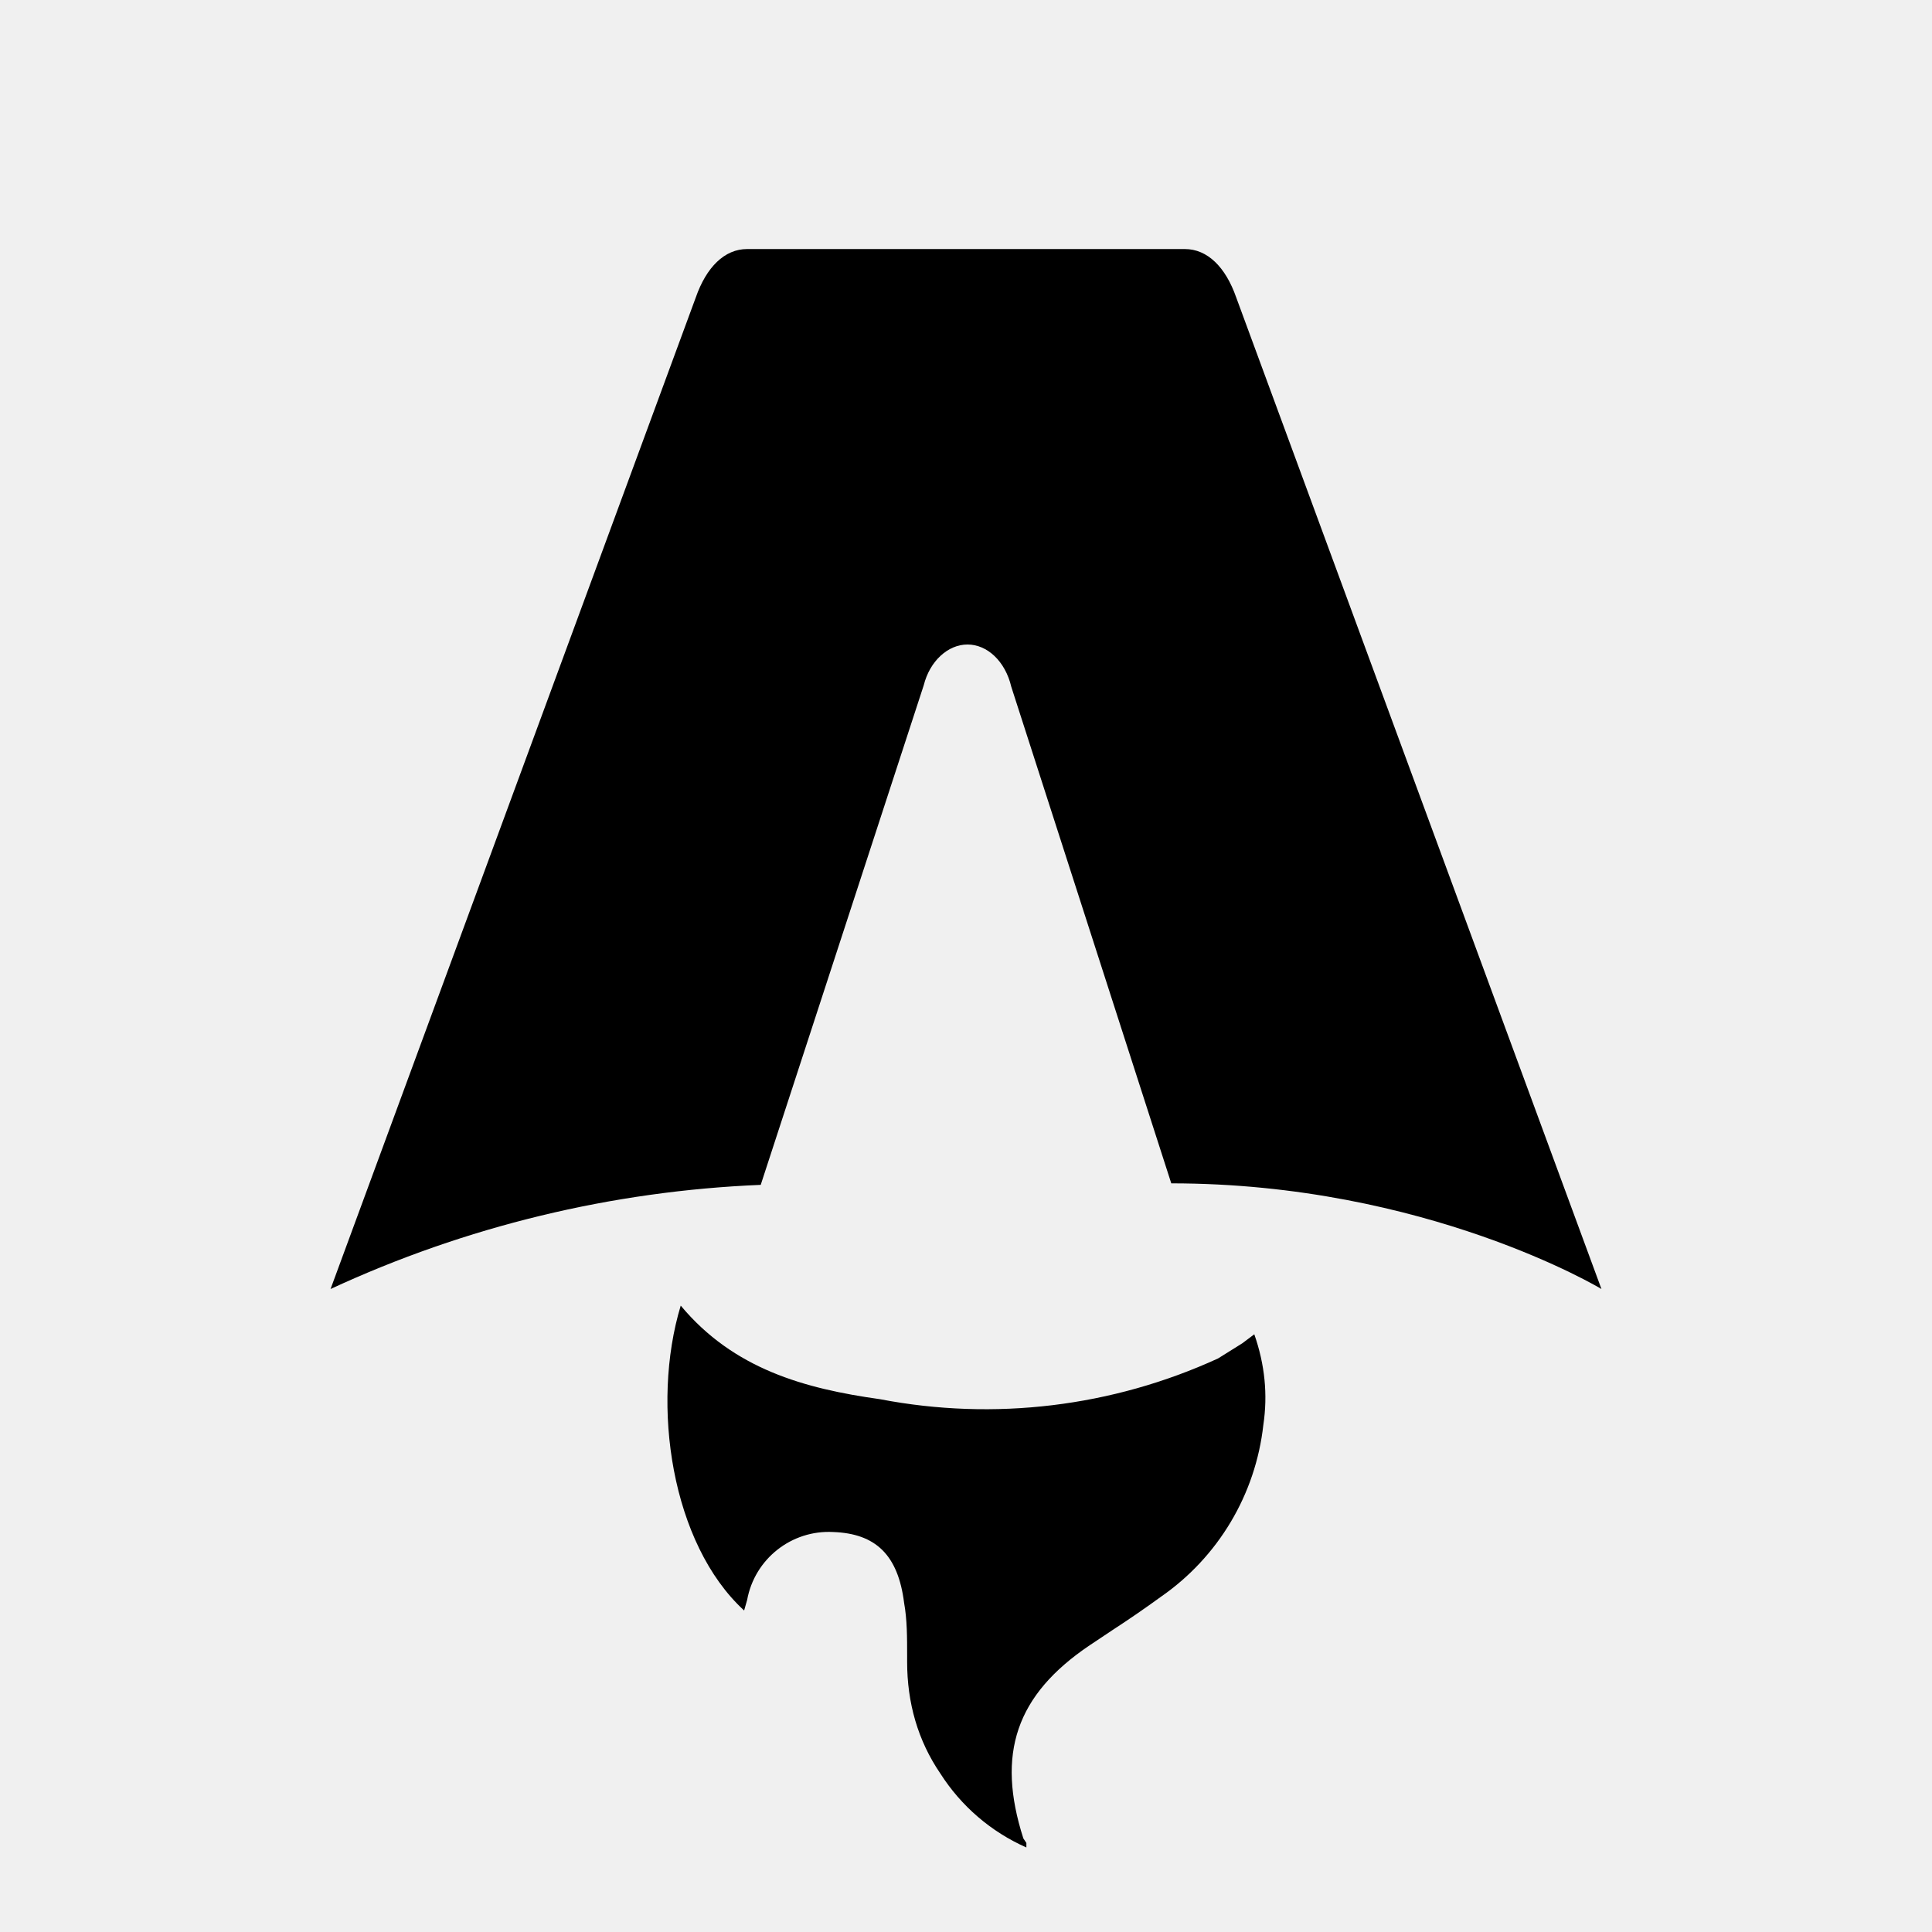
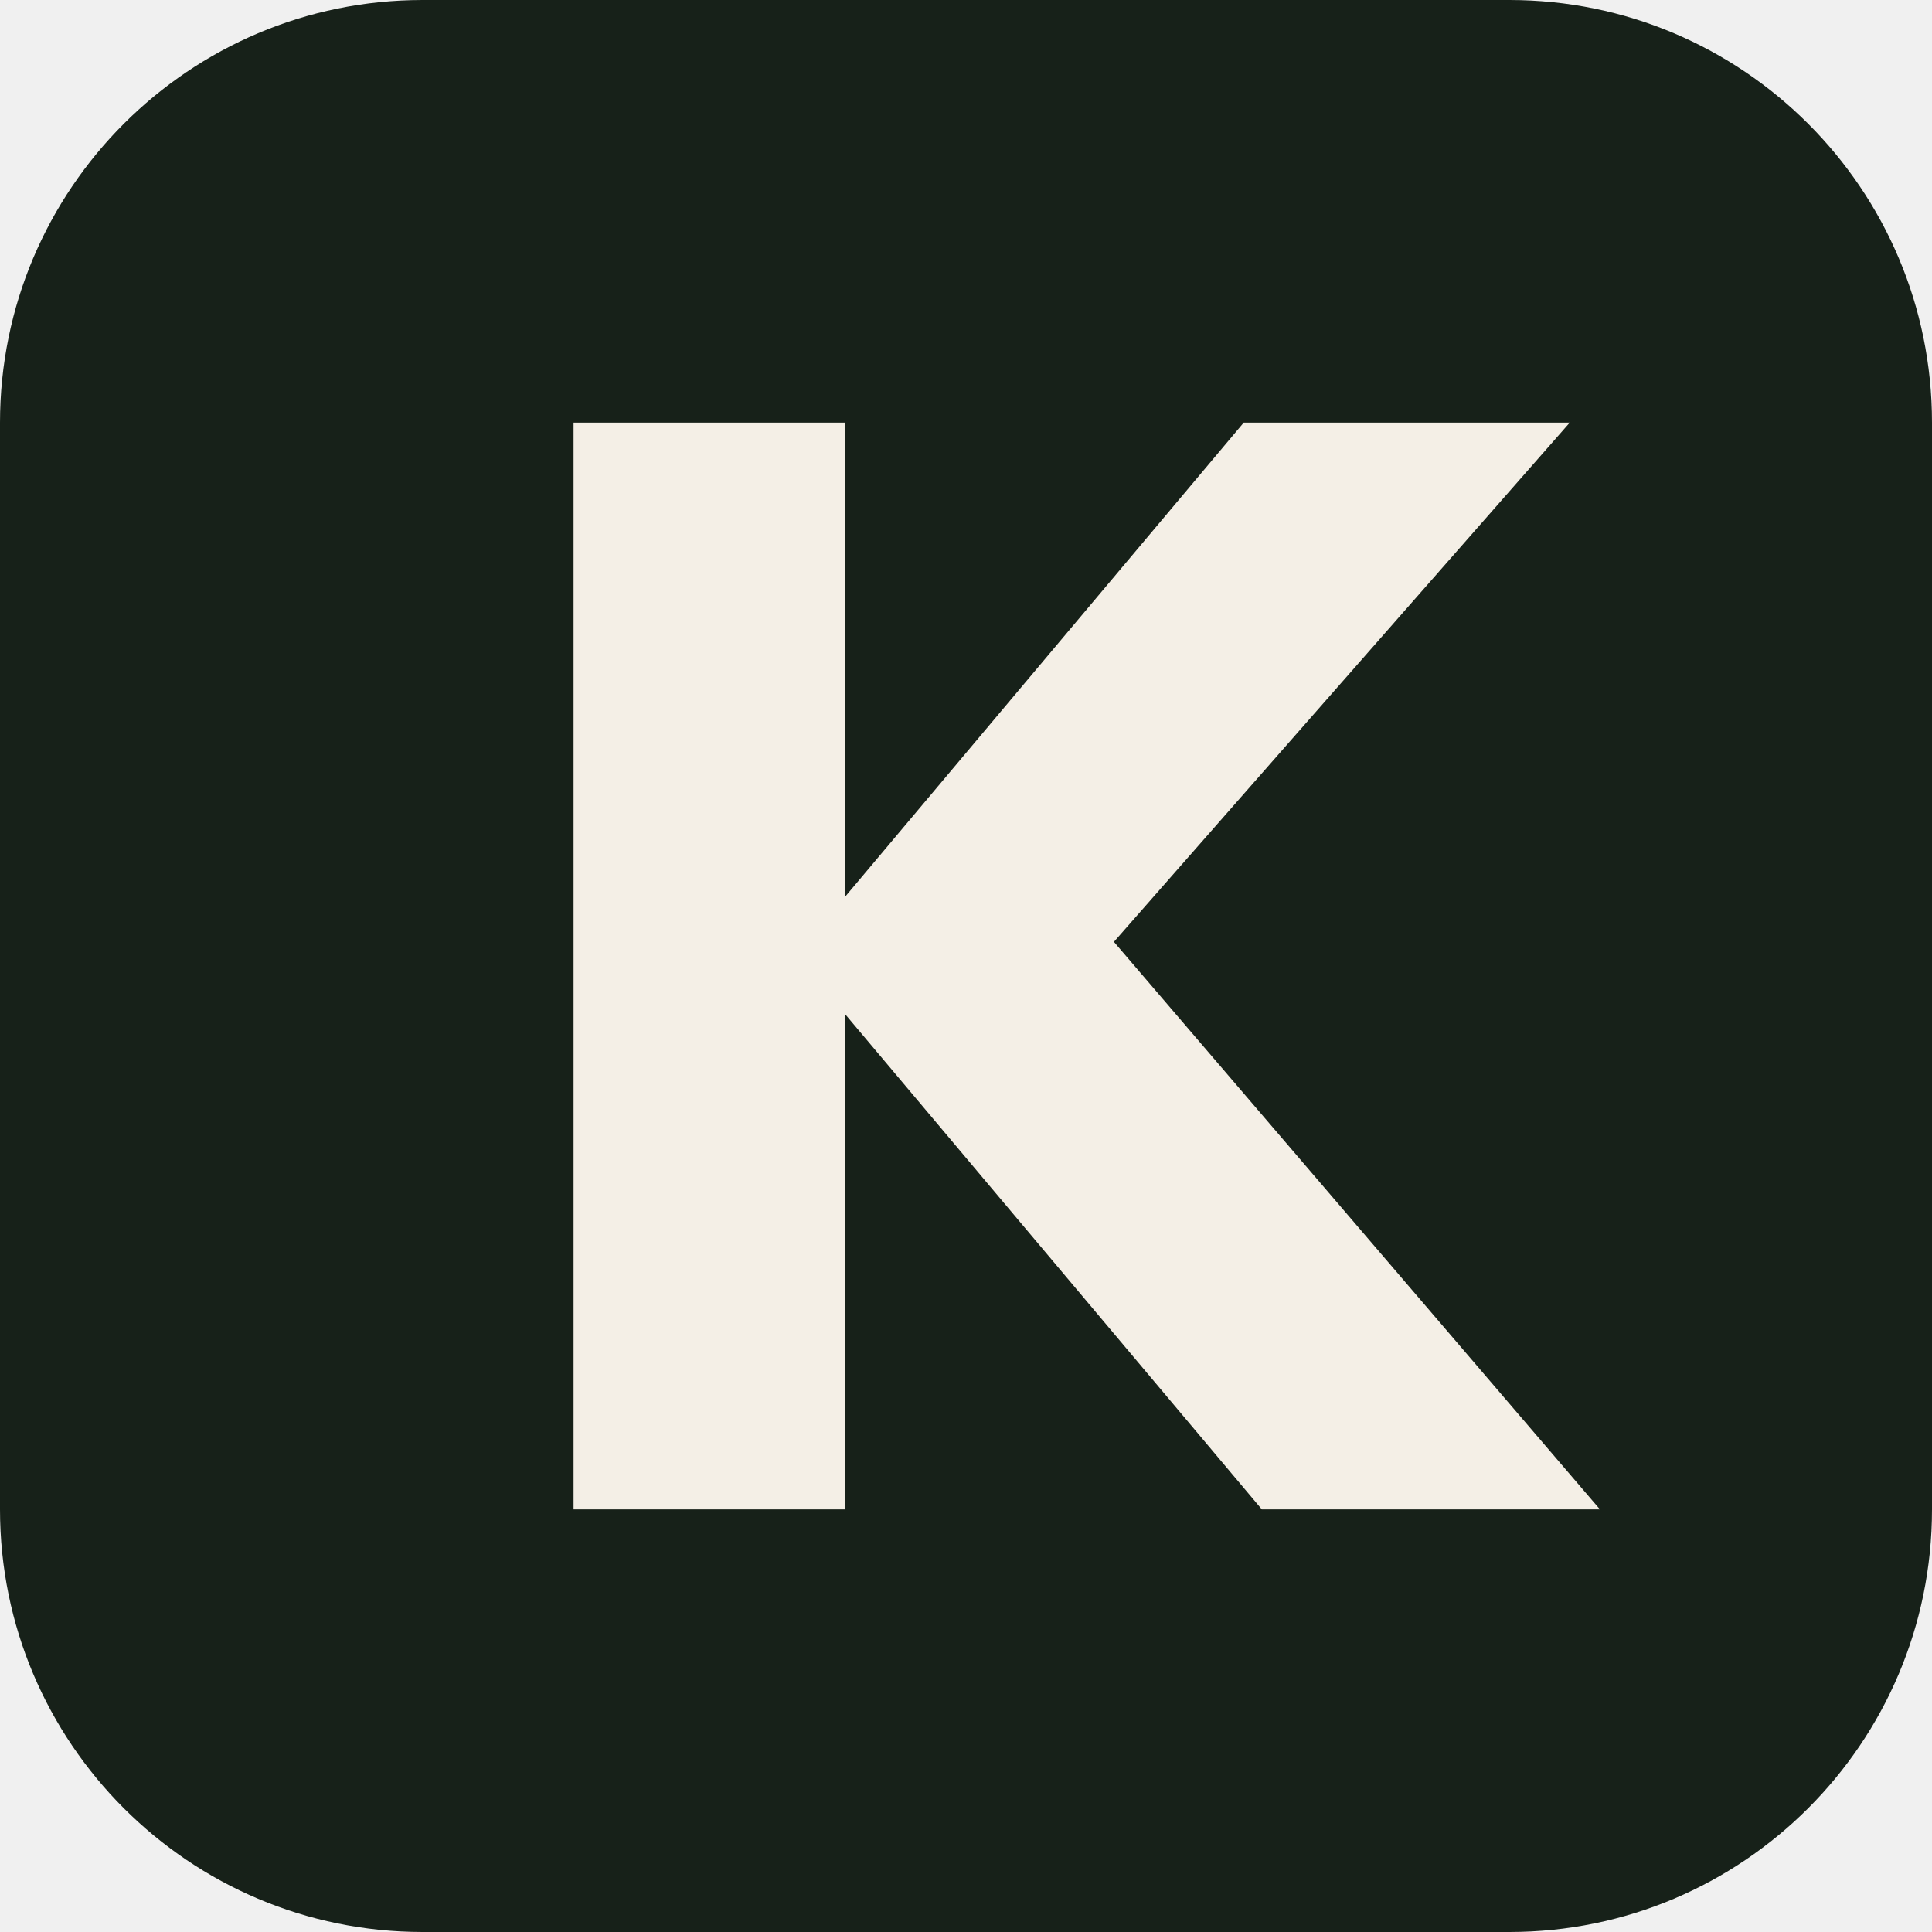
- <svg xmlns="http://www.w3.org/2000/svg" fill="none" viewBox="0 0 128 128">
-   <path d="M50.4 78.5a75.1 75.1 0 0 0-28.5 6.9l24.2-65.7c.7-2 1.9-3.2 3.4-3.2h29c1.5 0 2.7 1.2 3.4 3.2l24.2 65.7s-11.6-7-28.5-7L67 45.5c-.4-1.7-1.6-2.8-2.9-2.8-1.3 0-2.5 1.1-2.9 2.7L50.4 78.5Zm-1.1 28.2Zm-4.2-20.2c-2 6.6-.6 15.8 4.2 20.2a17.5 17.5 0 0 1 .2-.7 5.5 5.5 0 0 1 5.7-4.5c2.8.1 4.3 1.5 4.7 4.7.2 1.1.2 2.3.2 3.5v.4c0 2.7.7 5.2 2.2 7.4a13 13 0 0 0 5.7 4.9v-.3l-.2-.3c-1.8-5.6-.5-9.5 4.4-12.8l1.5-1a73 73 0 0 0 3.2-2.2 16 16 0 0 0 6.8-11.4c.3-2 .1-4-.6-6l-.8.6-1.6 1a37 37 0 0 1-22.4 2.7c-5-.7-9.7-2-13.2-6.2Z" />
-   <style>
-         path { fill: #000; }
-         @media (prefers-color-scheme: dark) {
-             path { fill: #FFF; }
-         }
-     </style>
+ <svg xmlns="http://www.w3.org/2000/svg" viewBox="0 0 64 64">
+   <rect width="64" height="64" rx="14" fill="#172119" />
+   <path d="M19 14h9v15.7L41.2 14H52L36.9 31.2 53 50H41.8L28 33.6V50h-9V14Z" fill="#f4efe6" />
</svg>
